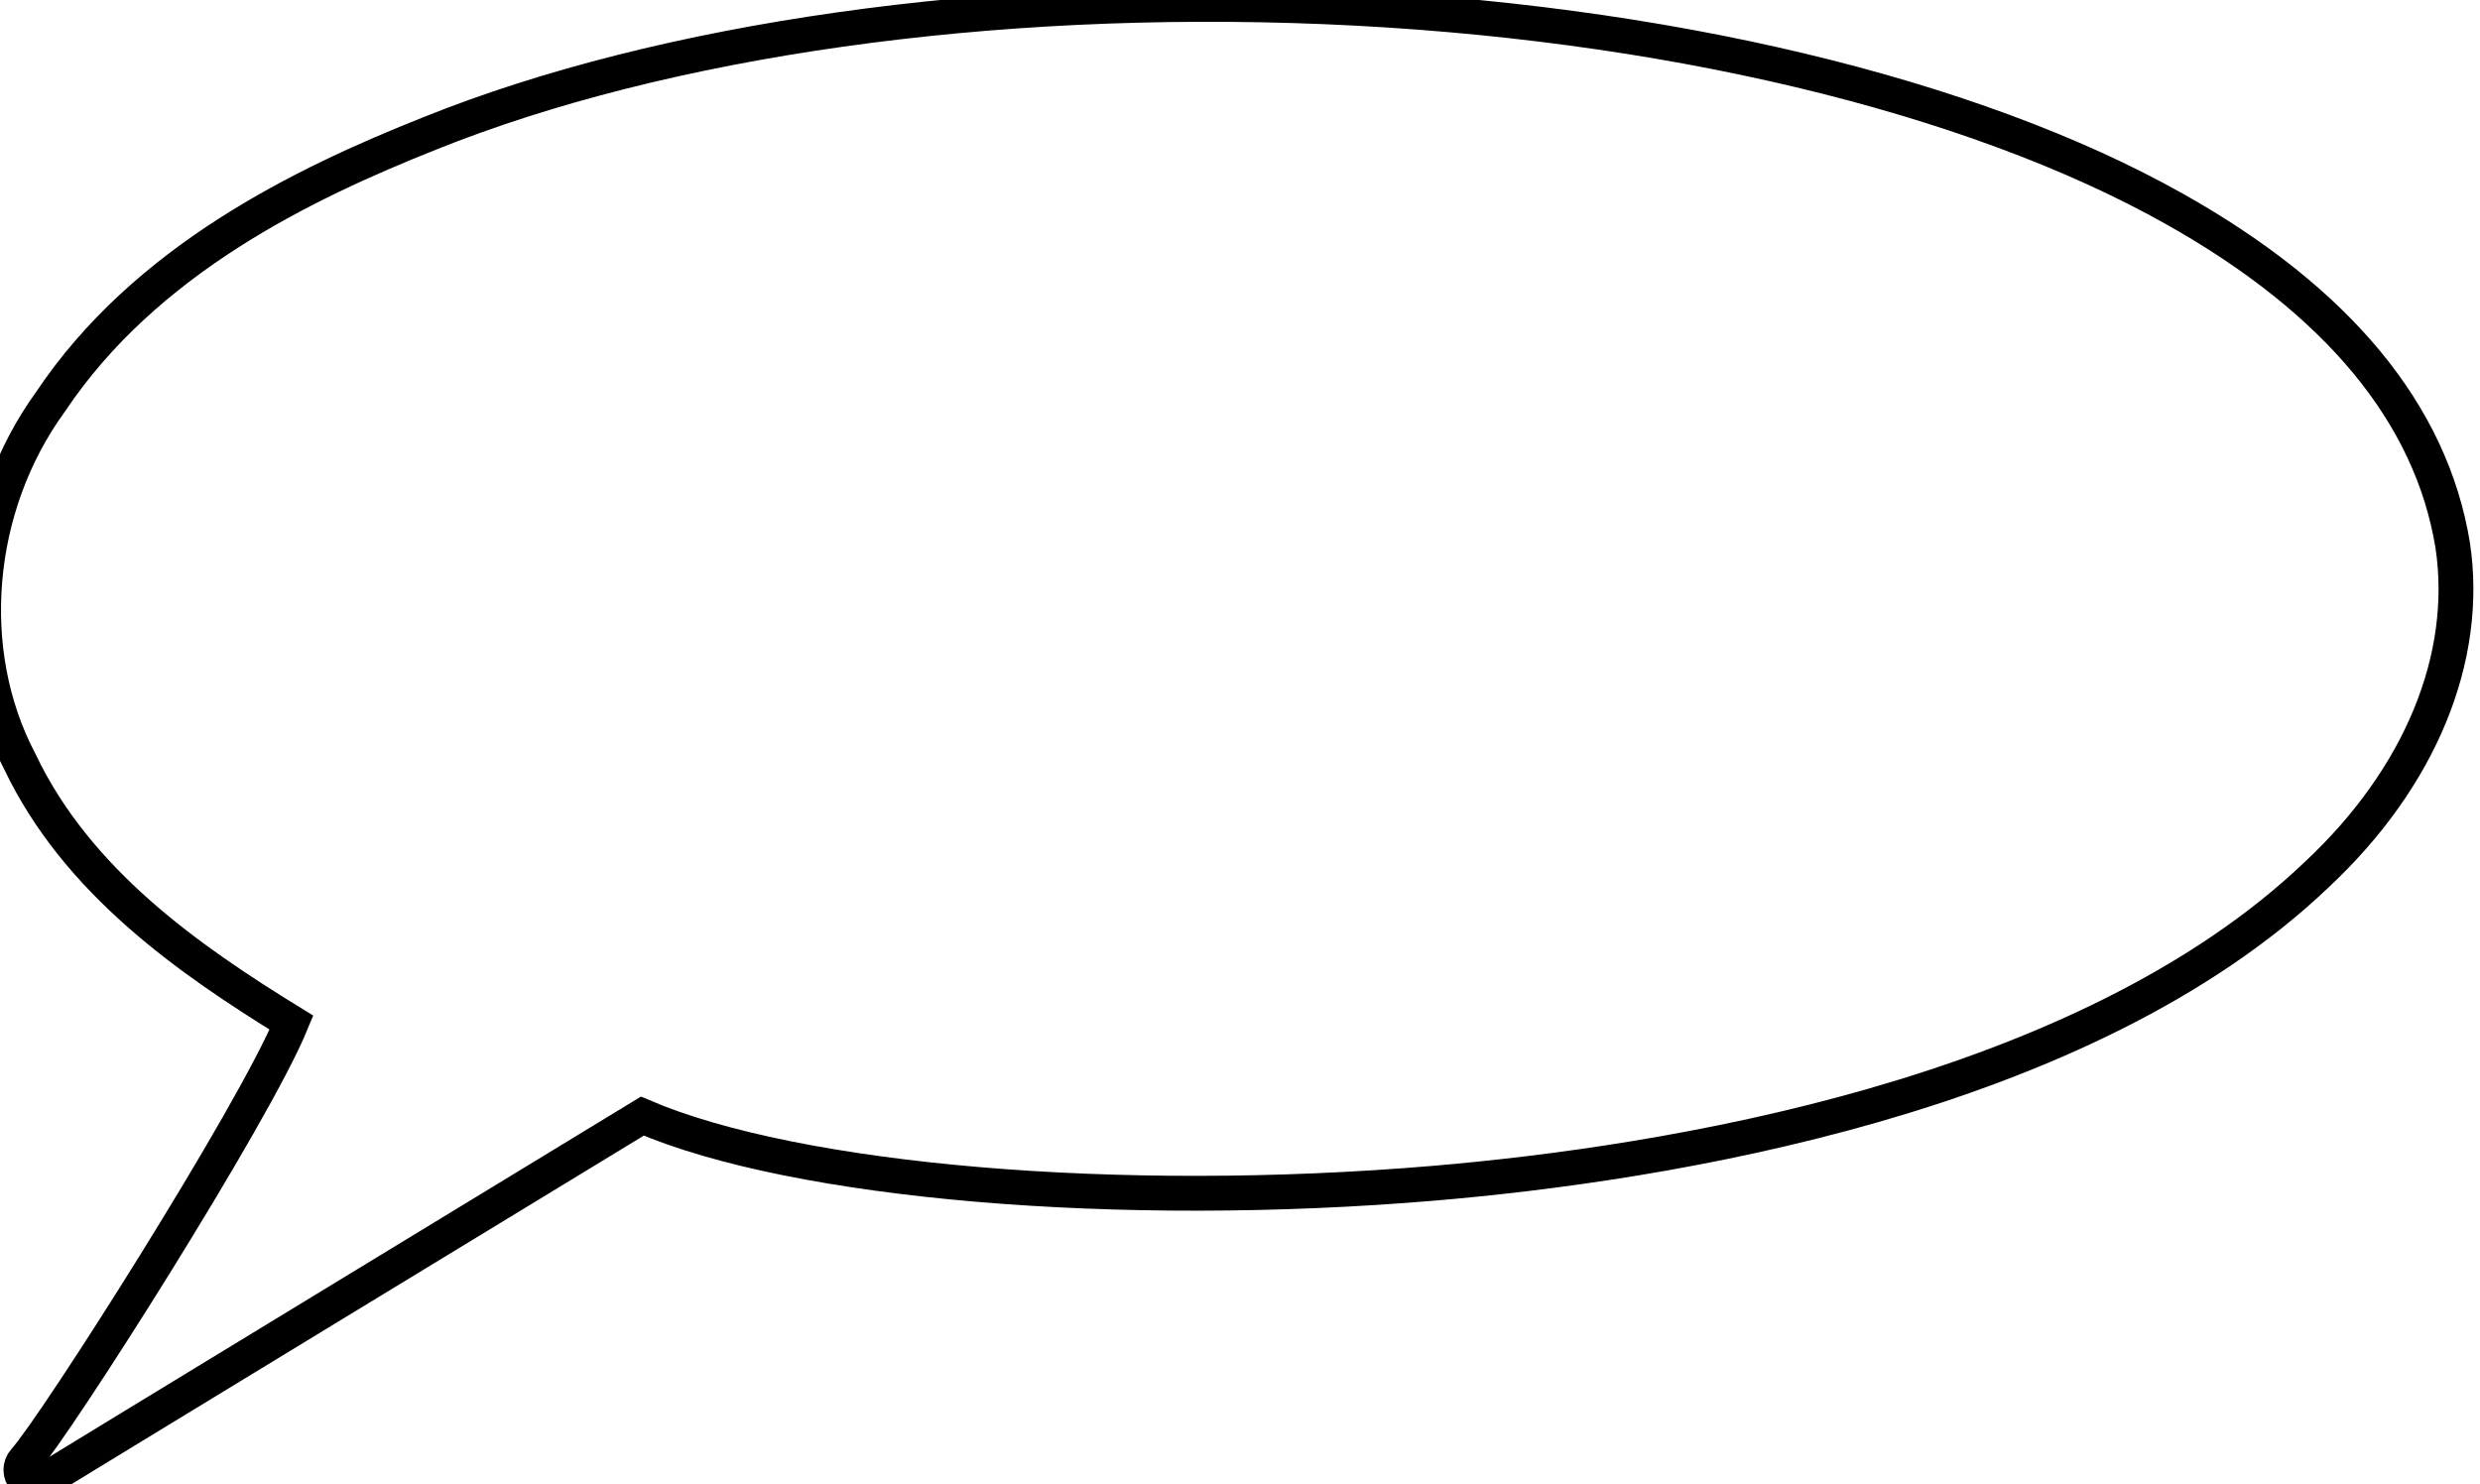
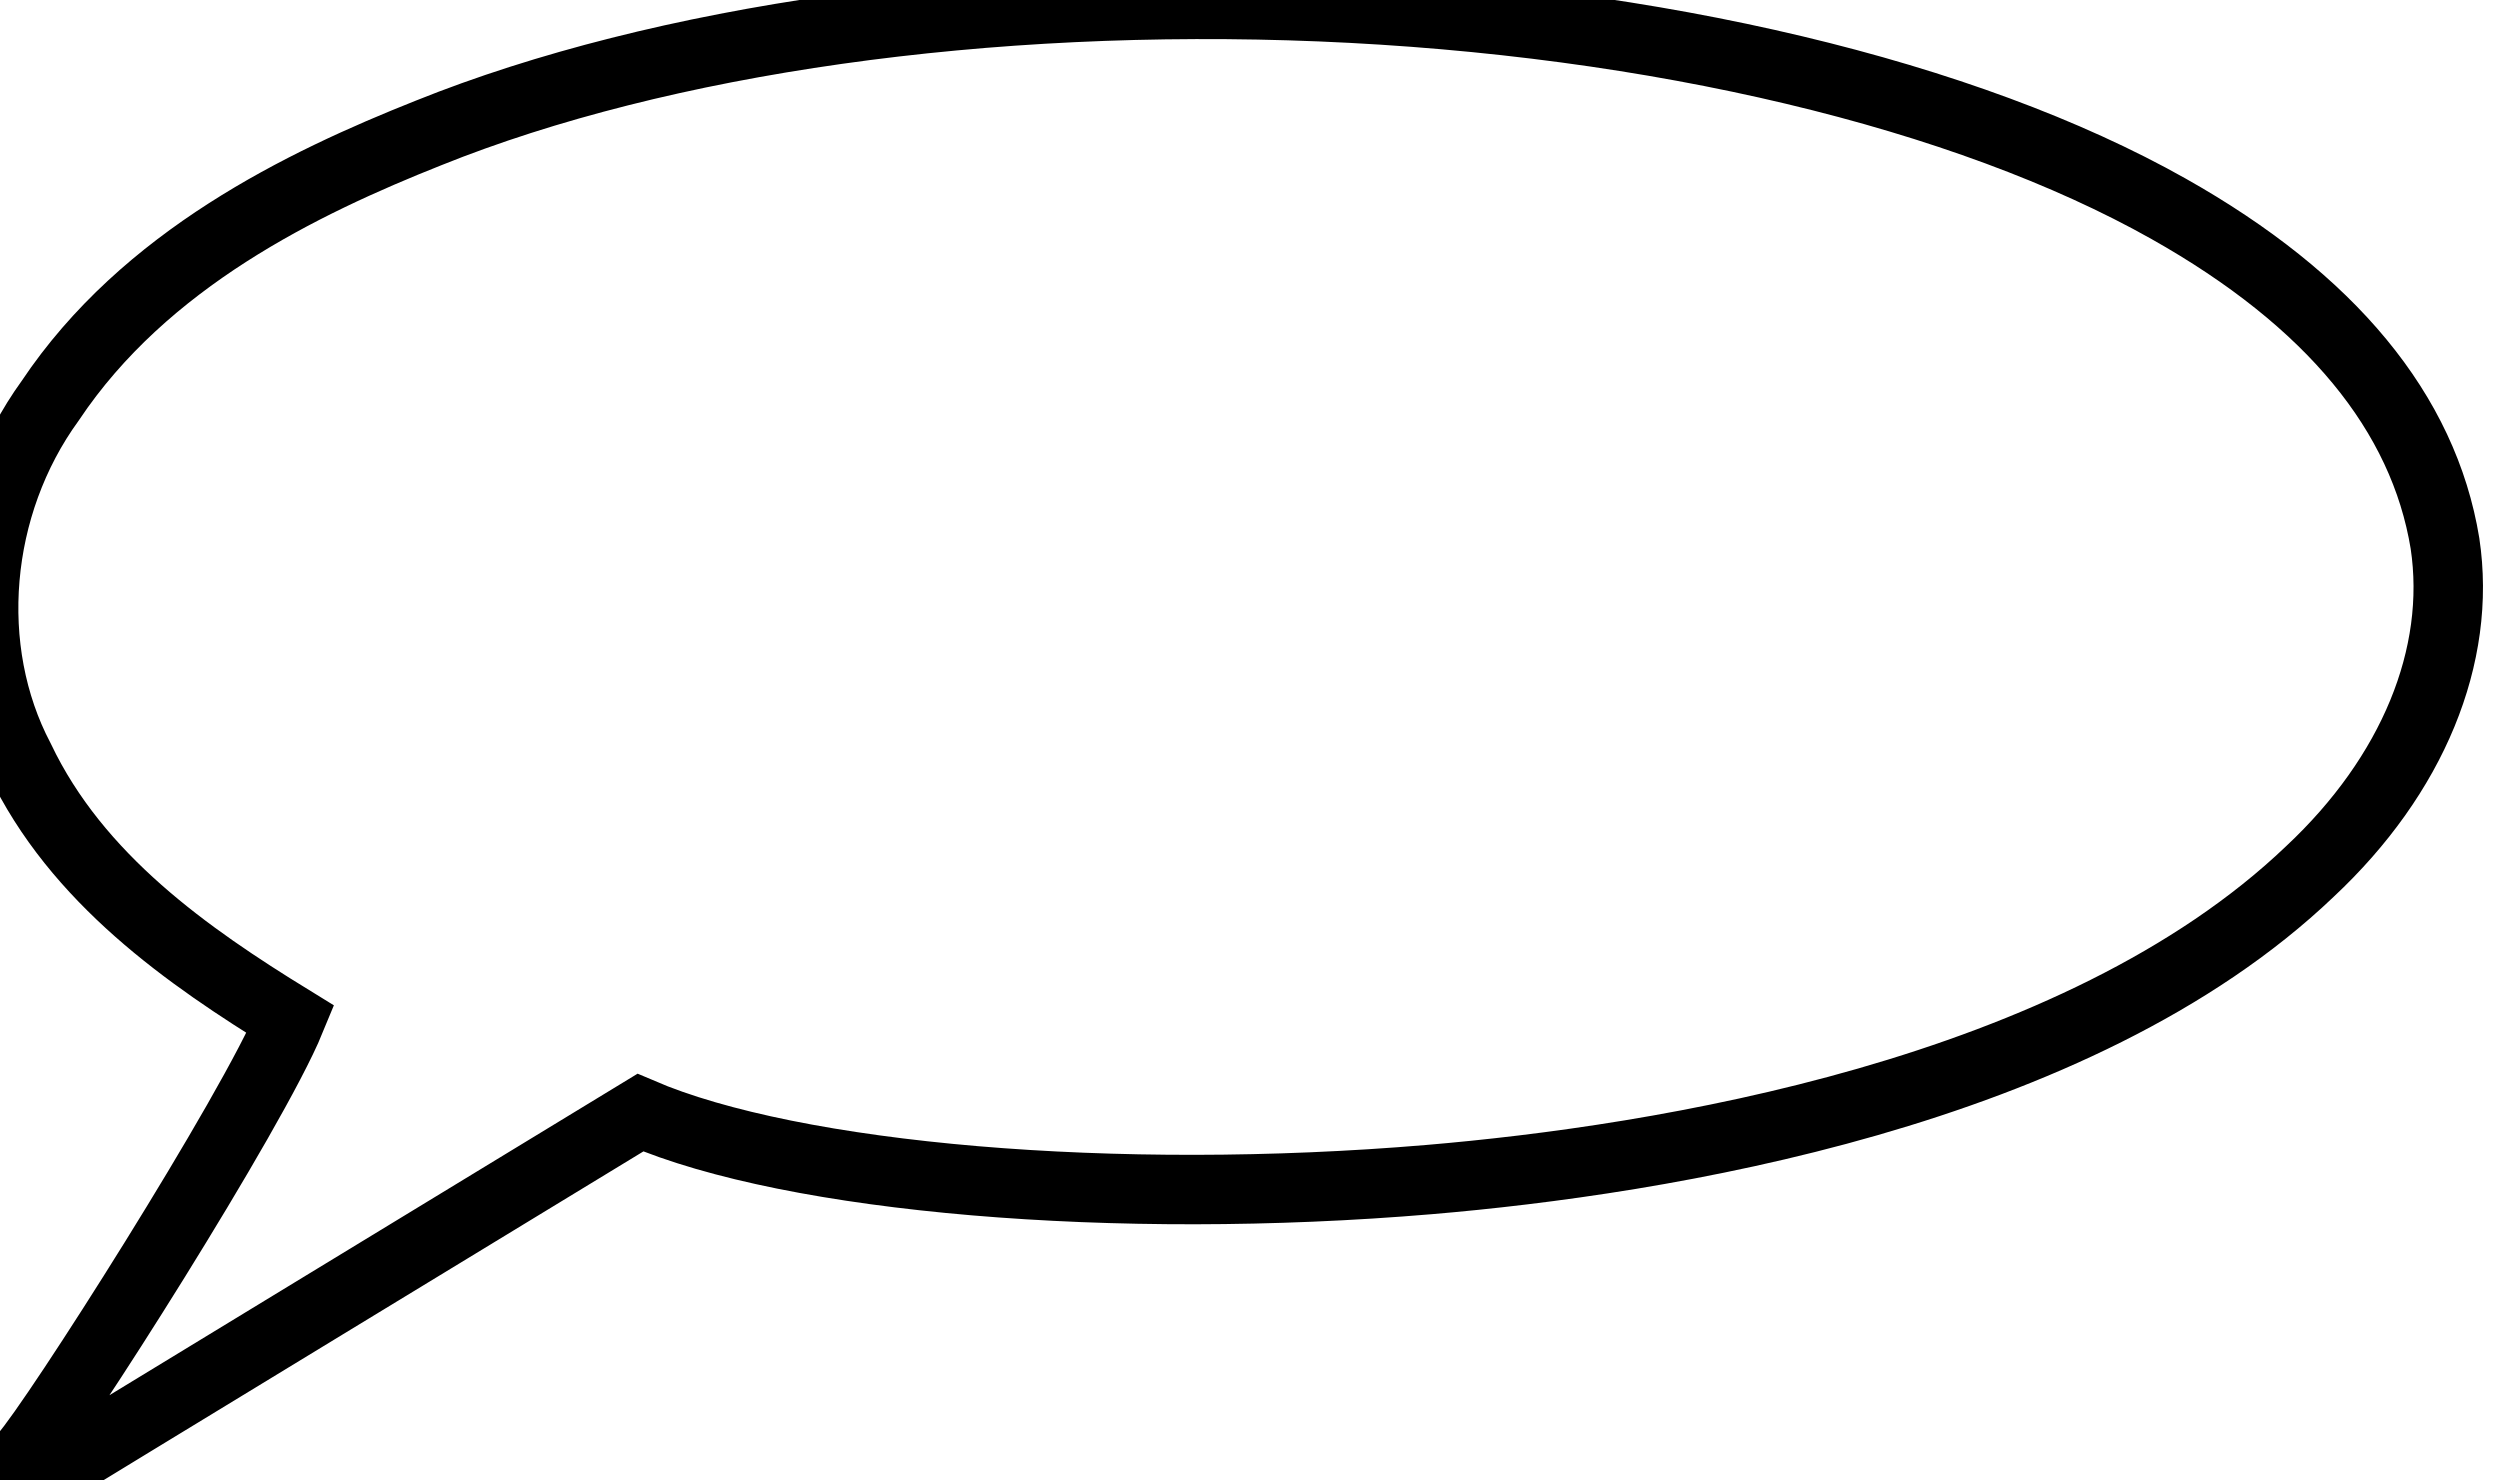
- <svg xmlns="http://www.w3.org/2000/svg" width="356" height="213">
-   <path d="M5,213c.39 0 .77-.11 1.11-.34 2-1.26 77.42-47.16 86.1-52.44 22.08 9.49 68.46 13.45 113.56 9.64 32.96-2.79 93.27-12.26 126.87-44.38 14.78-13.84 21.87-31.04 19.44-47.22-3.08-18.83-16.47-35.05-39.8-48.19-29.28-16.5-73.81-27.1-122.17-29.1-47.96-1.97-94.77 4.65-128.39 18.17-18.22 7.24-40.87 18.18-54.48 38.55-10.94 15.08-12.69 35.85-4.41 51.6 8.22 17.29 24.28 28.45 39.01 37.51-5.45 13.29-33.91 58-38.32 62.86-.71.77-.69 1.95.02 2.71.39.42.93.63 1.46.63Z" stroke="black" stroke-width="5" fill="none" />
+ <svg xmlns="http://www.w3.org/2000/svg" width="360" height="213">
+   <path d="M5,213c.39 0 .77-.11 1.11-.34 2-1.26 77.42-47.16 86.1-52.44 22.08 9.49 68.46 13.45 113.56 9.64 32.96-2.79 93.27-12.26 126.87-44.38 14.78-13.84 21.87-31.04 19.44-47.22-3.08-18.83-16.47-35.05-39.8-48.19-29.28-16.5-73.81-27.1-122.17-29.1-47.96-1.97-94.77 4.65-128.39 18.17-18.22 7.24-40.87 18.18-54.48 38.55-10.94 15.08-12.69 35.85-4.41 51.6 8.22 17.29 24.28 28.45 39.01 37.51-5.45 13.29-33.91 58-38.32 62.86-.71.77-.69 1.95.02 2.71.39.42.93.63 1.46.63Z" stroke="black" stroke-width="10" fill="none" />
</svg>
